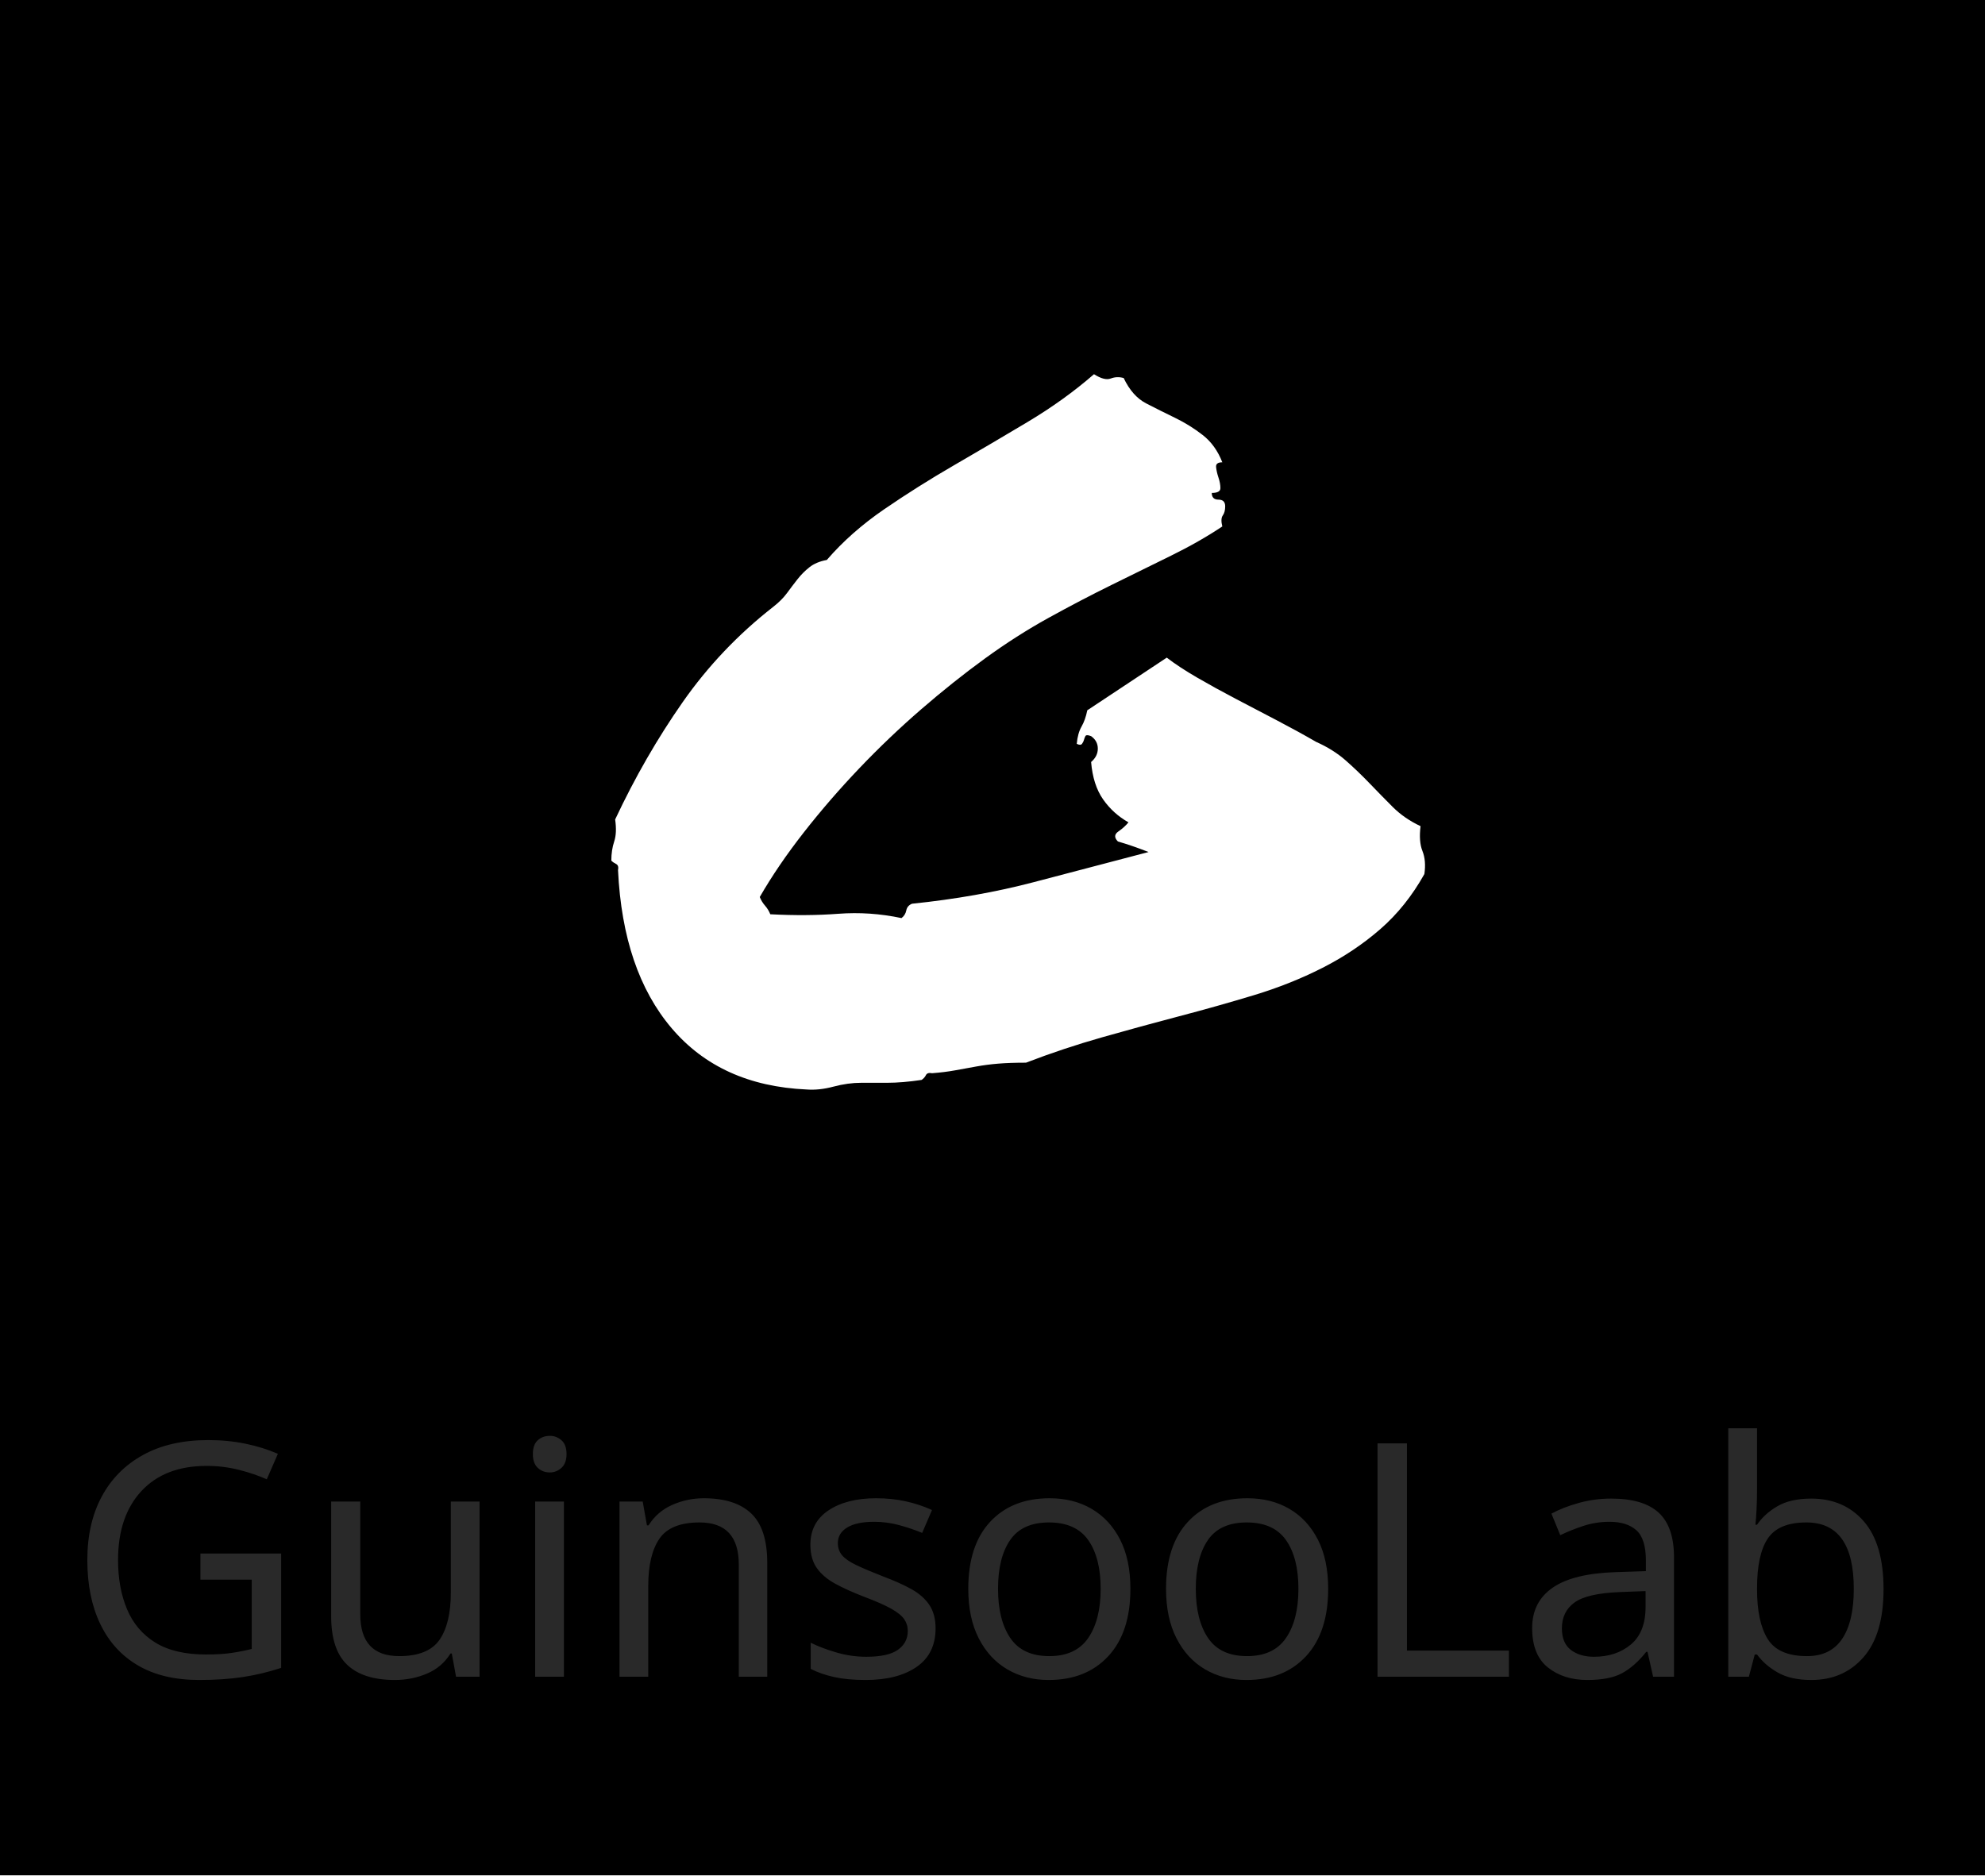
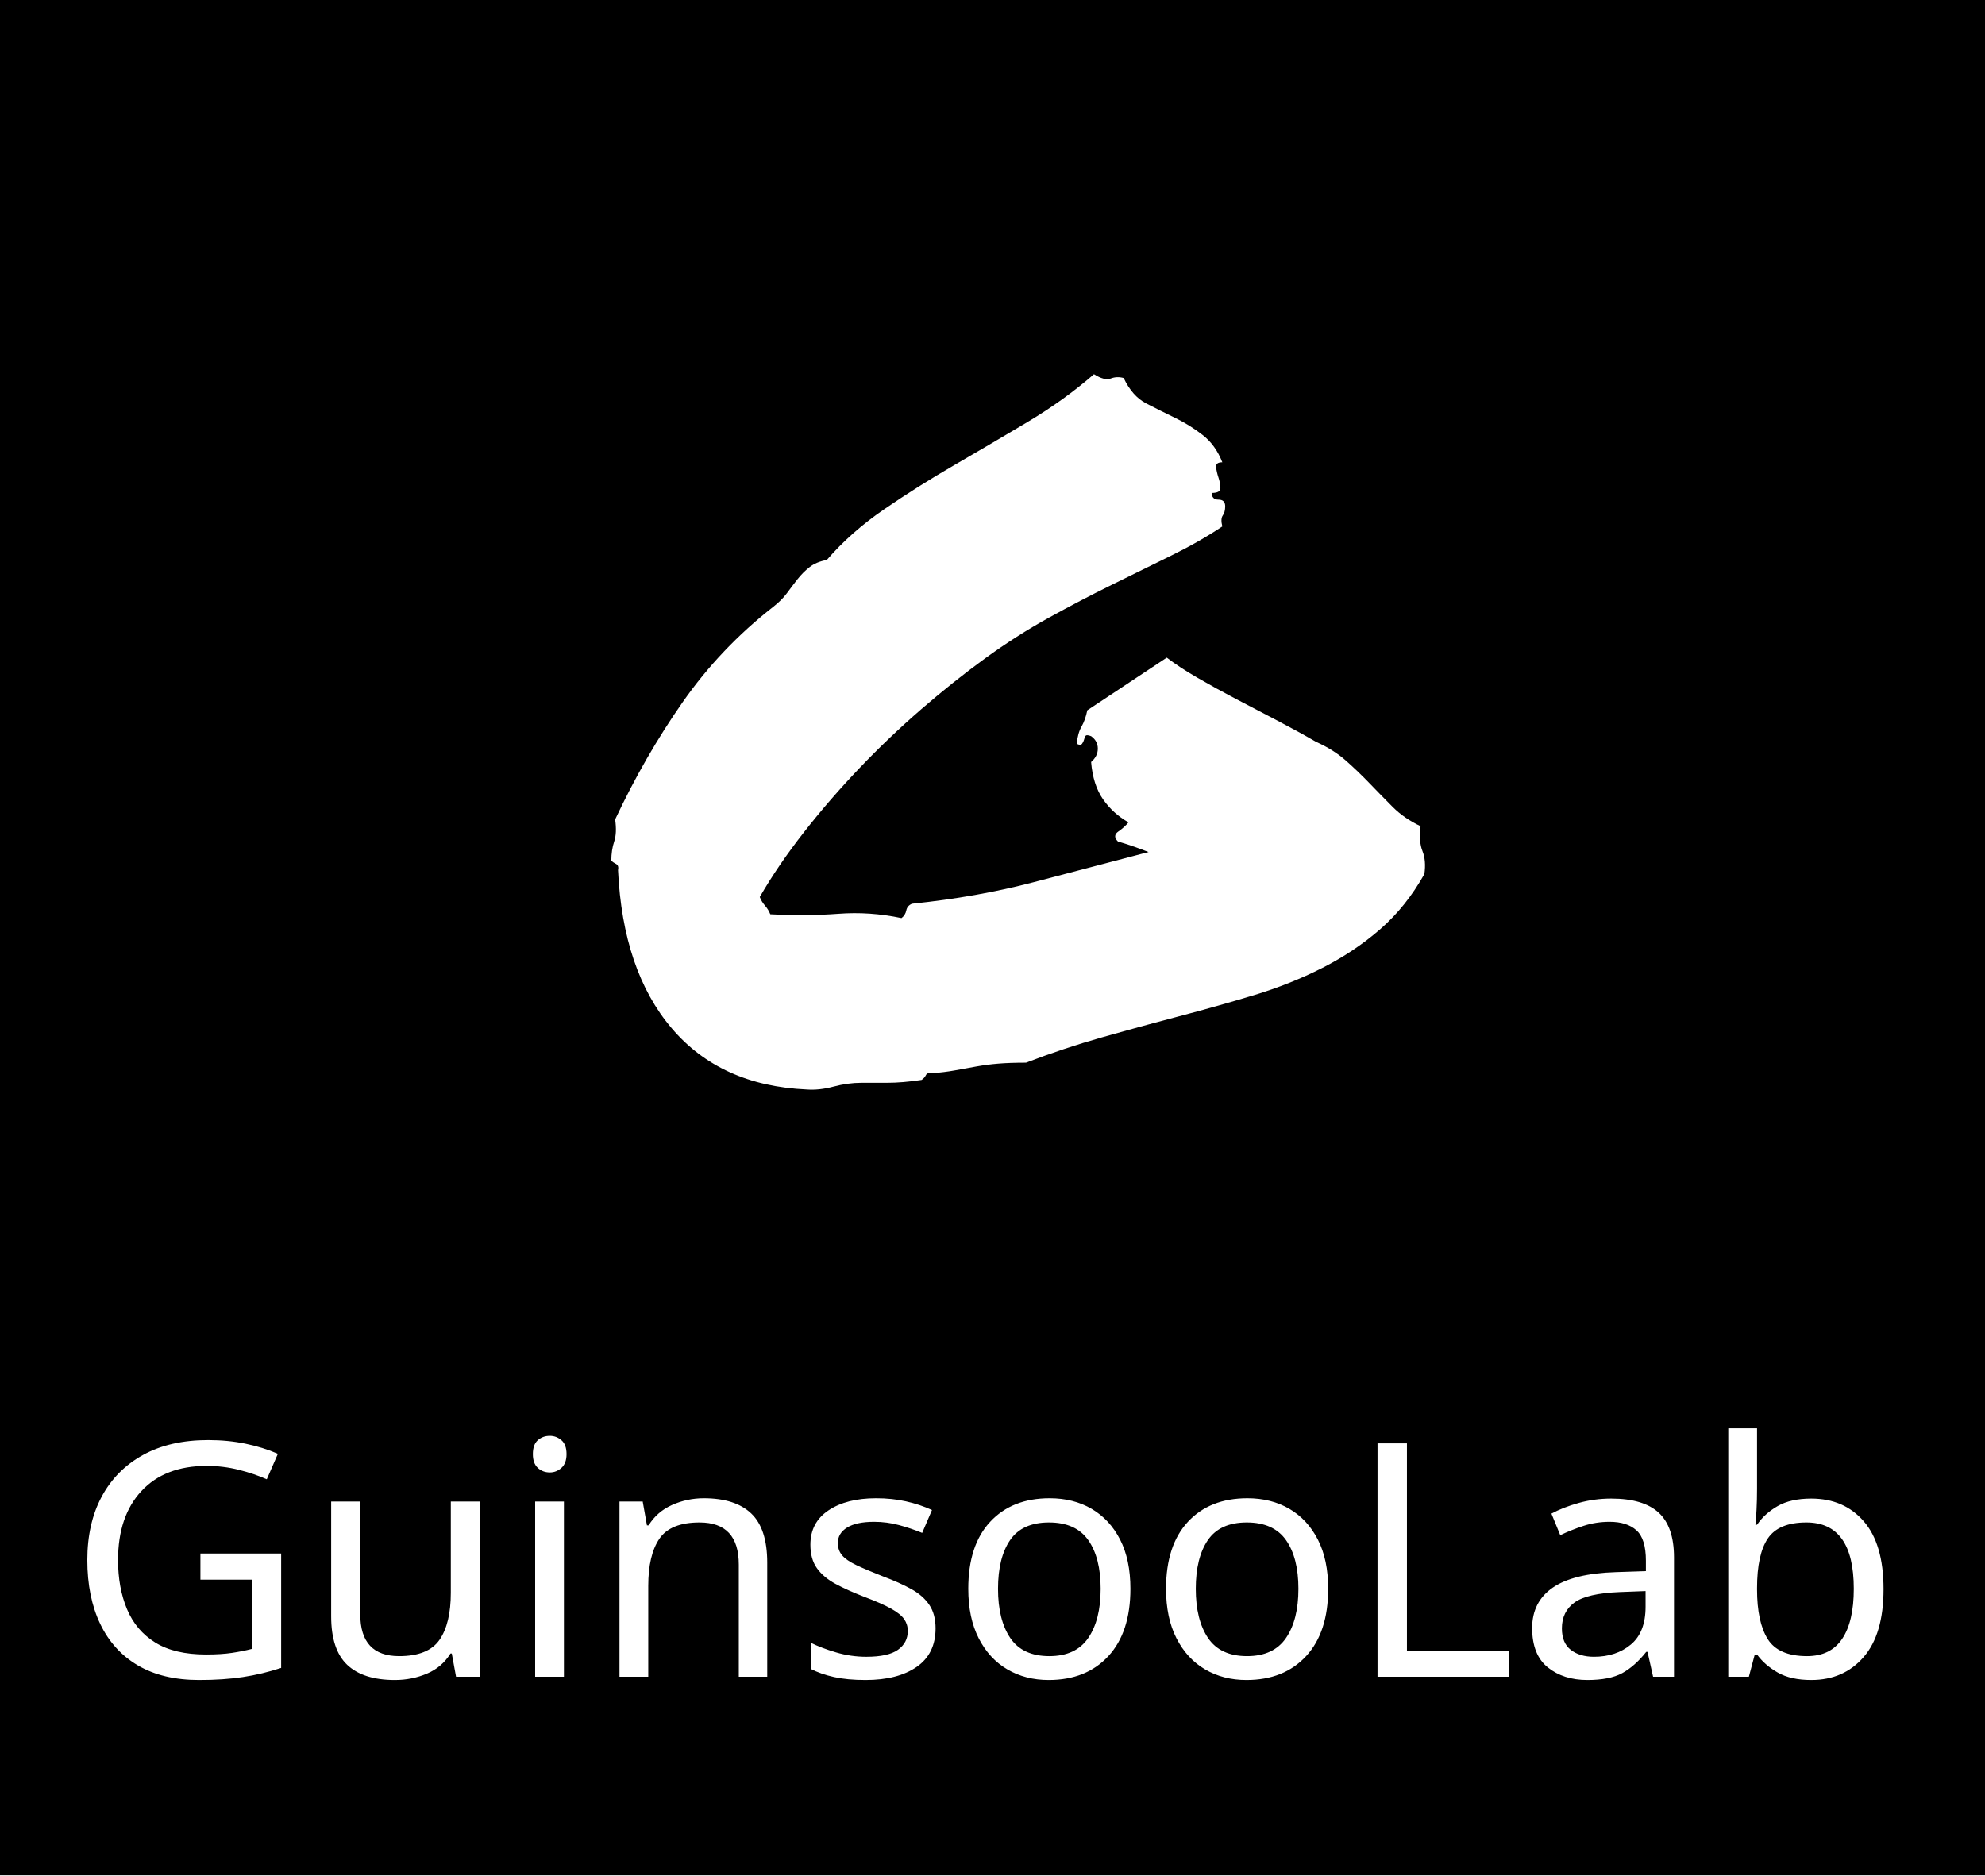
<svg xmlns="http://www.w3.org/2000/svg" width="2429px" height="2295px" viewBox="0 0 2429 2295" version="1.1">
  <g id="guinsoo-logo" stroke="none" stroke-width="1" fill="none" fill-rule="evenodd">
    <rect fill="#000000" x="0" y="0" width="2429" height="2295" />
    <path d="M987.125,1333.344 C997.281,1334.125 1008.219,1332.953 1019.938,1329.828 C1031.656,1326.703 1042.984,1325.141 1053.922,1325.141 L1053.922,1325.141 L1085.562,1325.141 C1098.062,1325.141 1112.125,1323.969 1127.75,1321.625 C1130.094,1320.062 1131.852,1318.109 1133.023,1315.766 C1134.195,1313.422 1136.734,1312.641 1140.641,1313.422 C1150.797,1312.641 1160.172,1311.469 1168.766,1309.906 L1168.766,1309.906 L1194.547,1305.219 C1203.141,1303.656 1212.125,1302.484 1221.5,1301.703 C1230.875,1300.922 1242.203,1300.531 1255.484,1300.531 C1285.953,1288.812 1317.008,1278.461 1348.648,1269.477 C1380.289,1260.492 1411.734,1251.898 1442.984,1243.695 C1474.234,1235.492 1504.703,1226.898 1534.391,1217.914 C1564.078,1208.93 1592.008,1197.797 1618.18,1184.516 C1644.352,1171.234 1667.984,1155.414 1689.078,1137.055 C1710.172,1118.695 1728.141,1096.234 1742.984,1069.672 C1744.547,1058.734 1743.766,1049.359 1740.641,1041.547 C1737.516,1033.734 1736.734,1023.578 1738.297,1011.078 C1725.016,1004.828 1713.688,997.016 1704.312,987.641 C1694.938,978.266 1685.562,968.695 1676.188,958.93 C1666.812,949.164 1657.047,939.789 1646.891,930.805 C1636.734,921.82 1624.625,914.203 1610.562,907.953 C1595.719,899.359 1579.703,890.57 1562.516,881.586 C1545.328,872.602 1528.531,863.812 1512.125,855.219 C1495.719,846.625 1480.094,838.031 1465.25,829.438 C1450.406,820.844 1437.906,812.641 1427.75,804.828 L1427.75,804.828 L1330.484,869.281 C1328.922,877.094 1326.578,883.734 1323.453,889.203 C1320.328,894.672 1318.375,901.703 1317.594,910.297 C1320.719,911.859 1322.867,911.859 1324.039,910.297 C1325.211,908.734 1325.992,907.172 1326.383,905.609 C1326.773,904.047 1327.359,902.484 1328.141,900.922 C1328.922,899.359 1331.266,899.359 1335.172,900.922 C1340.641,904.828 1343.375,909.906 1343.375,916.156 C1343.375,922.406 1340.641,927.875 1335.172,932.562 C1336.734,951.312 1341.617,966.547 1349.82,978.266 C1358.023,989.984 1368.375,999.359 1380.875,1006.391 C1377.75,1010.297 1373.648,1014.008 1368.57,1017.523 C1363.492,1021.039 1363.297,1025.141 1367.984,1029.828 C1378.922,1032.953 1391.422,1037.25 1405.484,1042.719 C1357.828,1055.219 1310.953,1067.523 1264.859,1079.633 C1218.766,1091.742 1169.156,1100.531 1116.031,1106 C1112.125,1107.562 1109.781,1110.297 1109,1114.203 C1108.219,1118.109 1106.266,1121.234 1103.141,1123.578 C1077.359,1118.109 1051.578,1116.352 1025.797,1118.305 C1000.016,1120.258 972.281,1120.453 942.594,1118.891 C941.031,1114.984 938.883,1111.469 936.148,1108.344 C933.414,1105.219 931.266,1101.703 929.703,1097.797 C944.547,1072.016 962.516,1045.648 983.609,1018.695 C1004.703,991.742 1027.359,965.57 1051.578,940.18 C1075.797,914.789 1100.992,890.766 1127.164,868.109 C1153.336,845.453 1179.312,824.75 1205.094,806 C1230.875,787.25 1256.852,770.648 1283.023,756.195 C1309.195,741.742 1334.977,728.266 1360.367,715.766 C1385.758,703.266 1409.977,691.352 1433.023,680.023 C1456.07,668.695 1476.969,656.781 1495.719,644.281 C1494.156,638.031 1494.352,633.539 1496.305,630.805 C1498.258,628.07 1499.234,624.359 1499.234,619.672 C1499.234,614.203 1496.5,611.469 1491.031,611.469 L1490.73,611.466 C1485.462,611.367 1482.828,608.633 1482.828,603.266 C1489.859,603.266 1493.375,601.312 1493.375,597.406 C1493.375,593.5 1492.594,589.203 1491.031,584.516 C1489.469,579.828 1488.492,575.531 1488.102,571.625 C1487.711,567.719 1490.25,565.766 1495.719,565.766 C1490.25,551.703 1482.242,540.57 1471.695,532.367 C1461.148,524.164 1449.82,517.133 1437.711,511.273 C1425.602,505.414 1413.883,499.555 1402.555,493.695 C1391.227,487.836 1382.047,477.484 1375.016,462.641 C1369.547,461.078 1364.273,461.273 1359.195,463.227 C1354.117,465.18 1347.281,463.422 1338.688,457.953 C1314.469,479.047 1287.32,498.578 1257.242,516.547 C1227.164,534.516 1197.281,552.094 1167.594,569.281 C1137.906,586.469 1109.391,604.438 1082.047,623.188 C1054.703,641.938 1031.266,662.641 1011.734,685.297 C1003.141,686.859 996.109,689.789 990.641,694.086 C985.172,698.383 980.289,703.266 975.992,708.734 C971.695,714.203 967.398,719.867 963.102,725.727 C958.805,731.586 953.141,737.25 946.109,742.719 C903.141,776.312 866.227,815.18 835.367,859.32 C804.508,903.461 776.969,951.312 752.75,1002.875 C754.312,1013.812 753.922,1022.797 751.578,1029.828 C749.234,1036.859 748.062,1044.672 748.062,1053.266 C749.625,1054.828 751.578,1056.195 753.922,1057.367 C756.266,1058.539 757.047,1061.078 756.266,1064.984 C760.172,1147.016 782.047,1211.469 821.891,1258.344 C861.734,1305.219 916.812,1330.219 987.125,1333.344 Z" id="G" fill="#FFFFFF" fill-rule="nonzero" />
-     <text id="GuinsooLab" font-family="OriyaMN, Oriya MN" font-size="400" font-weight="normal" fill="#FFFFFF" fill-opacity="0.164">
+     <text id="GuinsooLab" font-family="OriyaMN, Oriya MN" font-size="400" font-weight="normal" fill="#FFFFFF">
      <tspan x="82.449" y="2052">GuinsooLab</tspan>
    </text>
  </g>
</svg>
